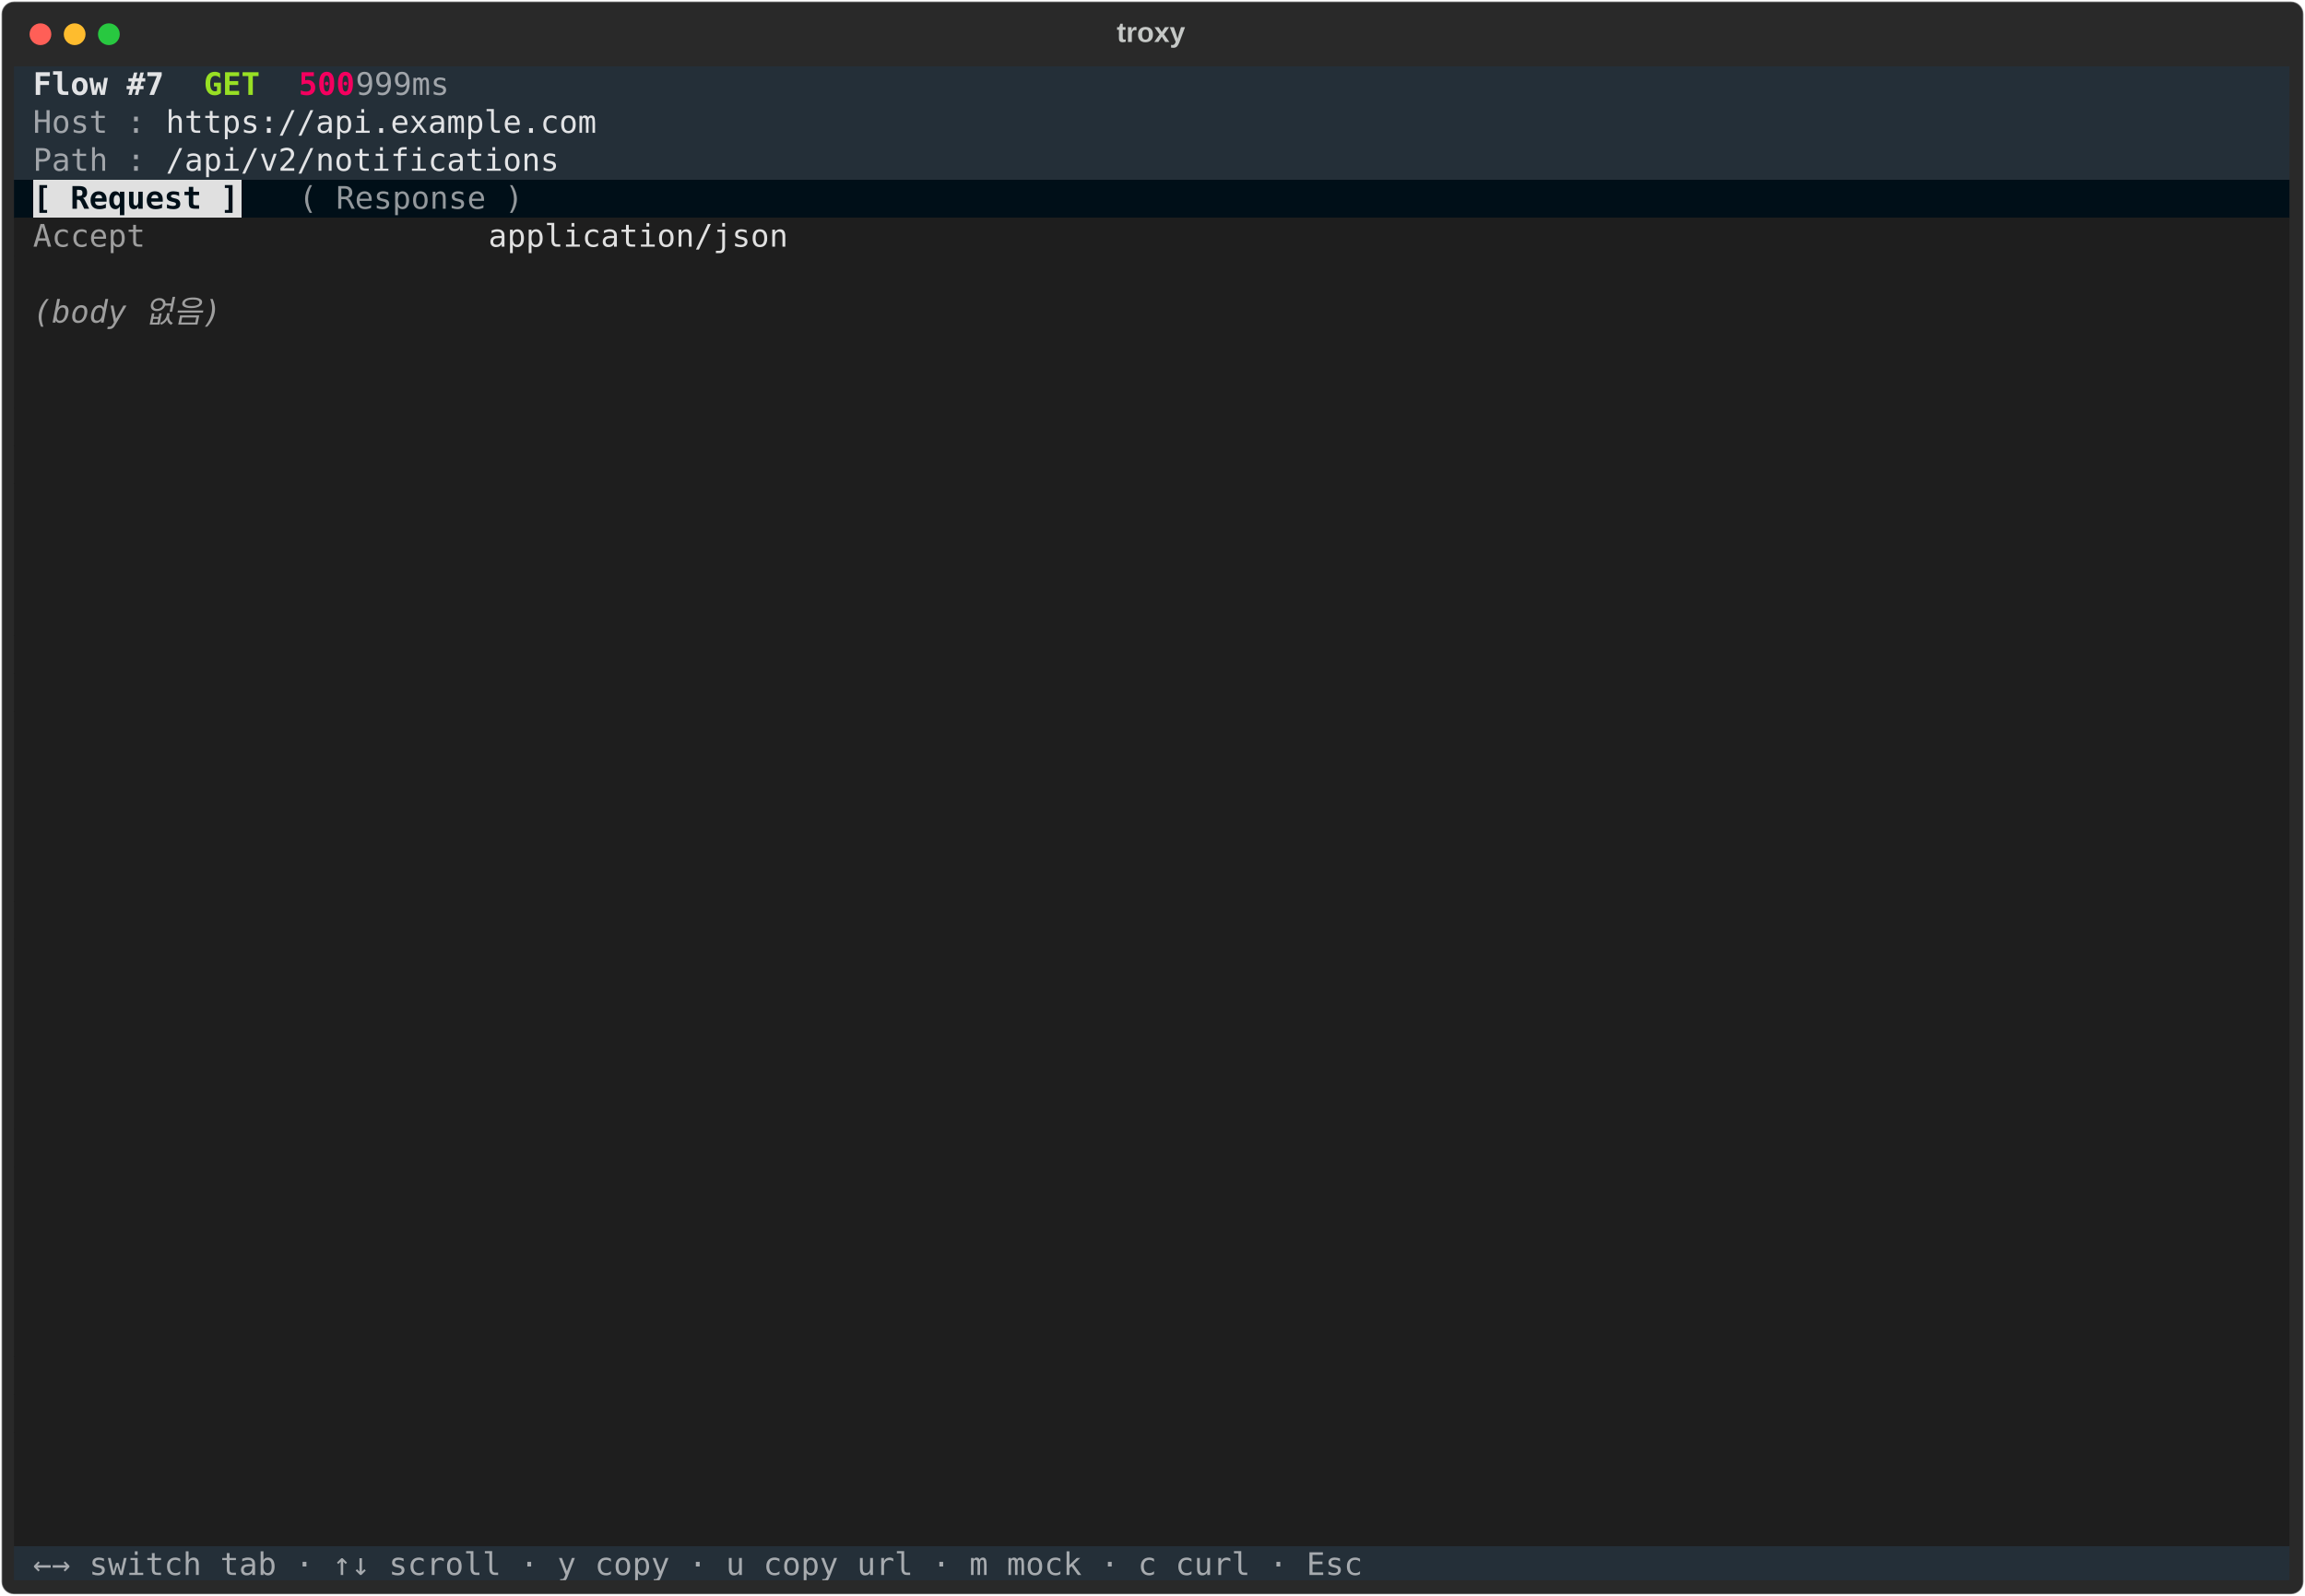
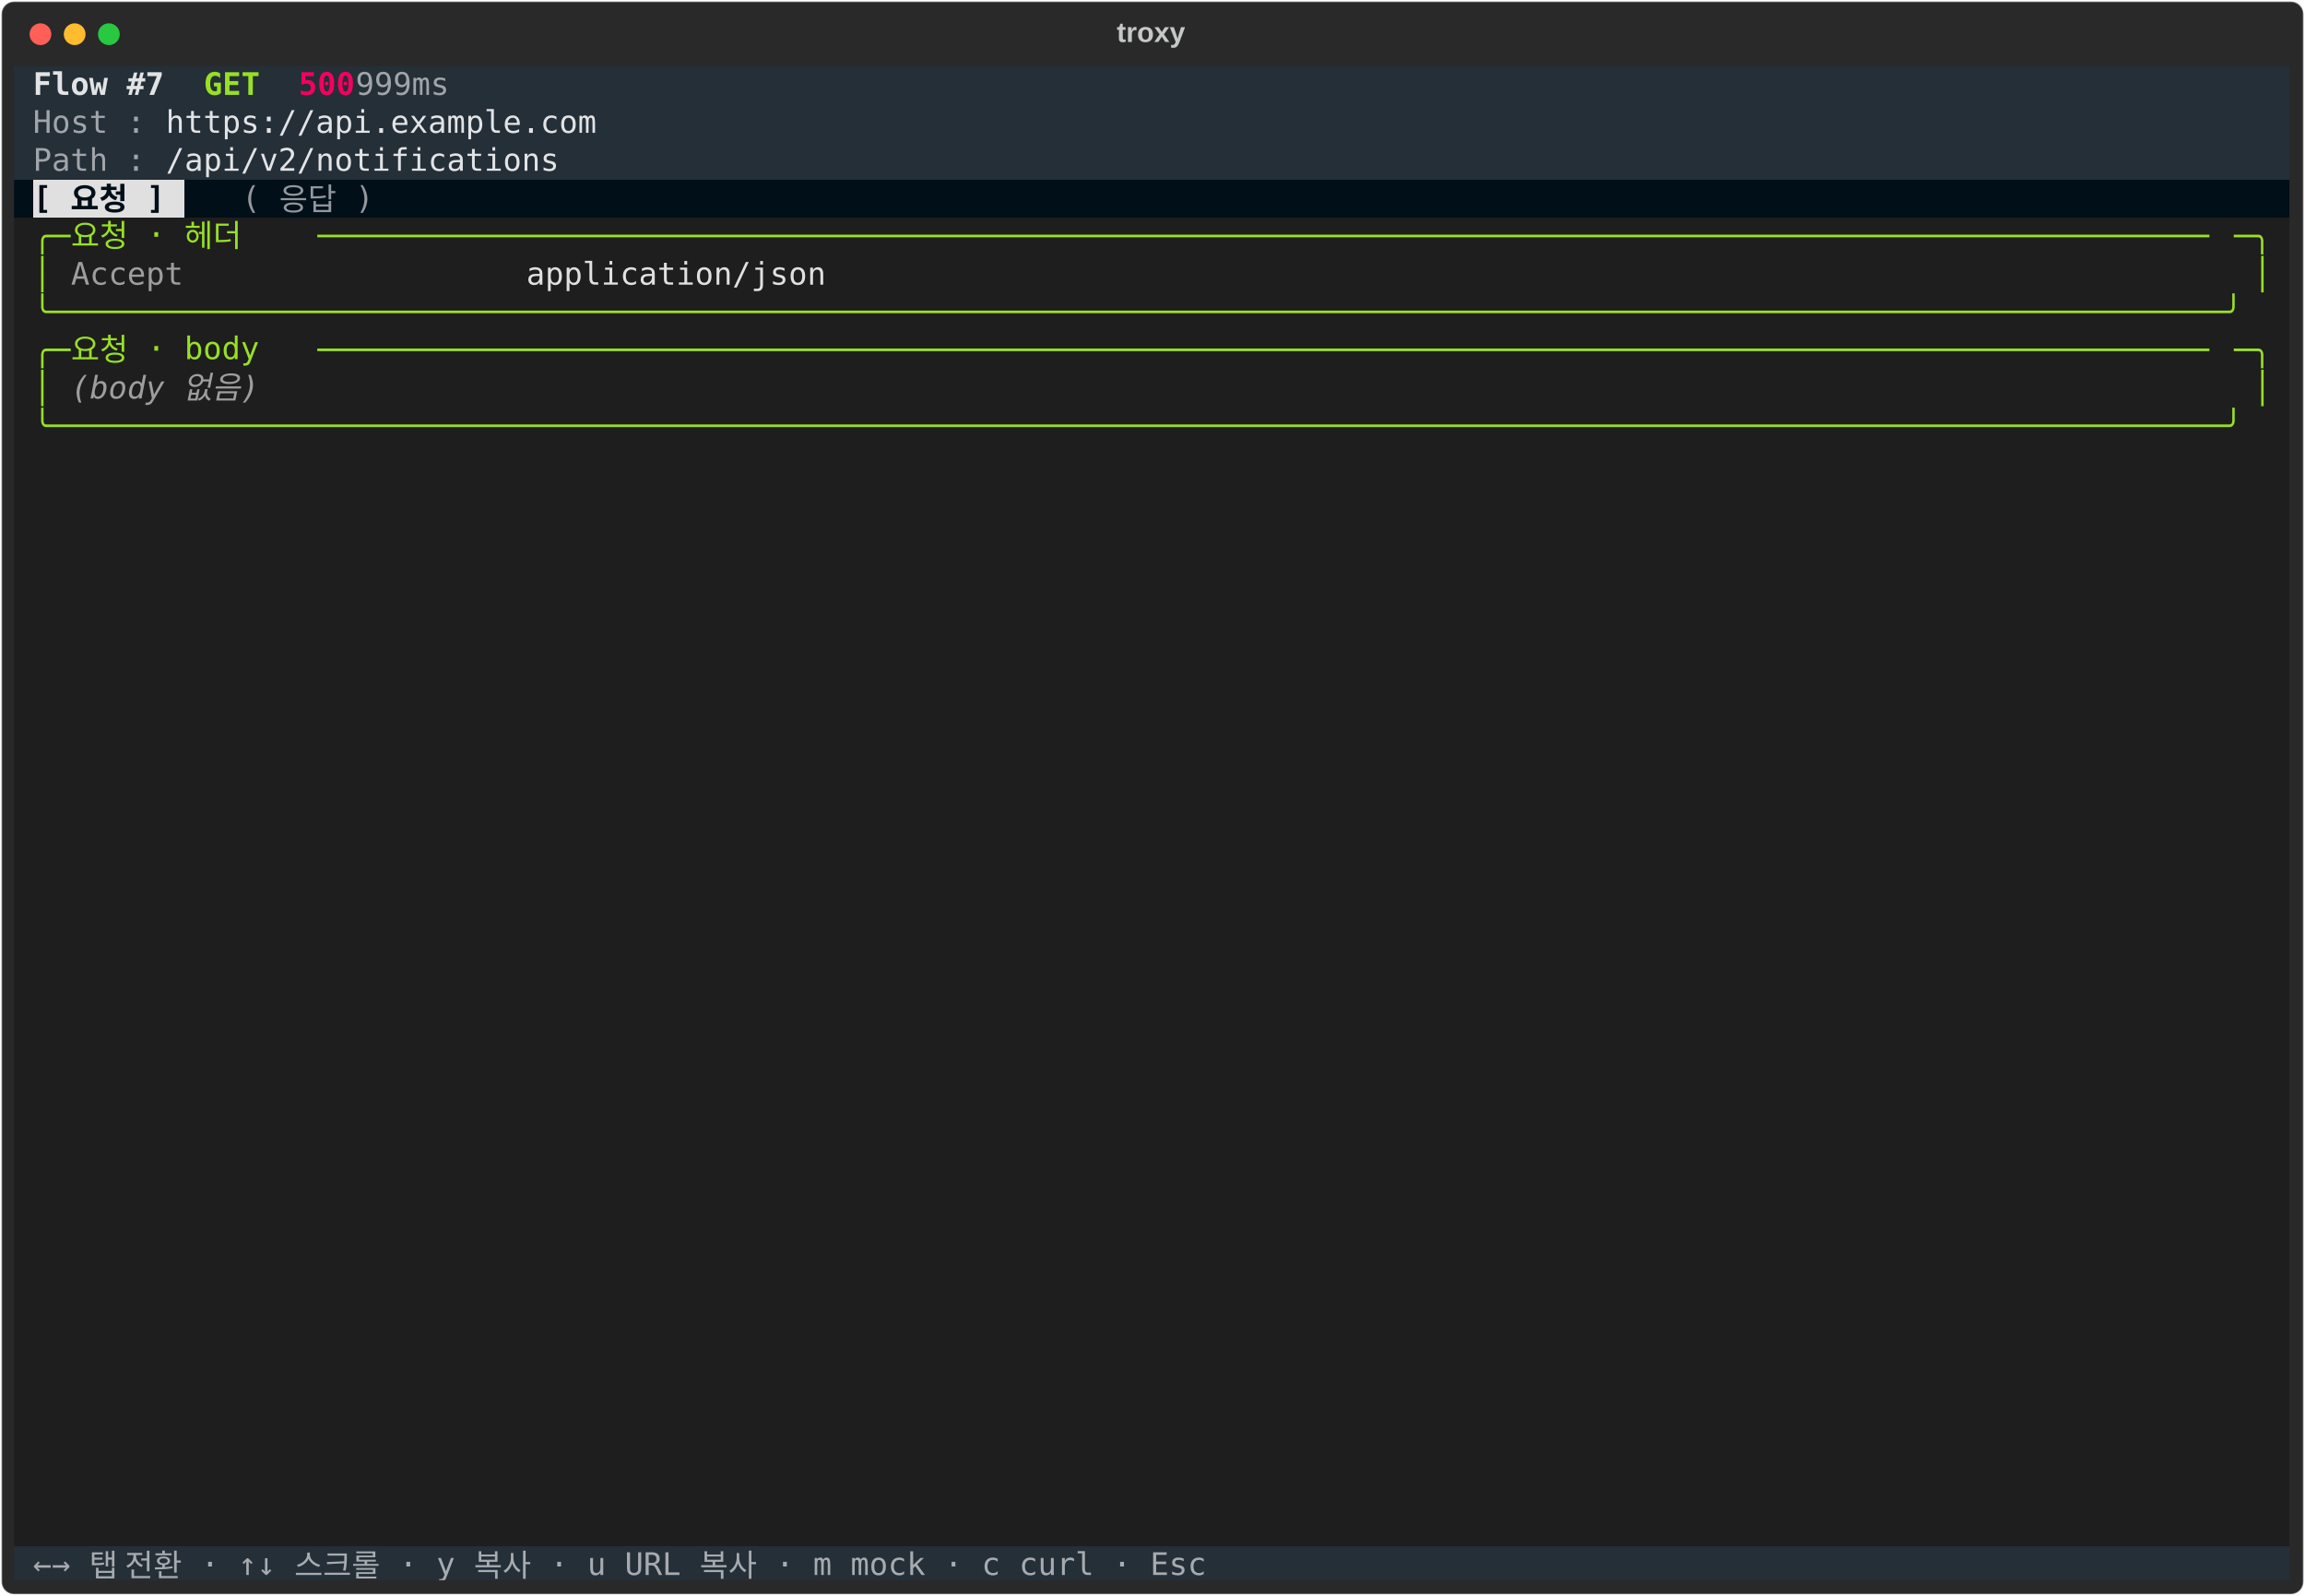
<svg xmlns="http://www.w3.org/2000/svg" class="rich-terminal" viewBox="0 0 1482 1026.0">
  <style>

    @font-face {
        font-family: "Fira Code";
        src: local("FiraCode-Regular"),
                url("https://cdnjs.cloudflare.com/ajax/libs/firacode/6.2.0/woff2/FiraCode-Regular.woff2") format("woff2"),
                url("https://cdnjs.cloudflare.com/ajax/libs/firacode/6.2.0/woff/FiraCode-Regular.woff") format("woff");
        font-style: normal;
        font-weight: 400;
    }
    @font-face {
        font-family: "Fira Code";
        src: local("FiraCode-Bold"),
                url("https://cdnjs.cloudflare.com/ajax/libs/firacode/6.2.0/woff2/FiraCode-Bold.woff2") format("woff2"),
                url("https://cdnjs.cloudflare.com/ajax/libs/firacode/6.2.0/woff/FiraCode-Bold.woff") format("woff");
        font-style: bold;
        font-weight: 700;
    }

-     .terminal-1839682645-matrix {
+     .terminal-3677351864-matrix {
        font-family: Fira Code, monospace;
        font-size: 20px;
        line-height: 24.4px;
        font-variant-east-asian: full-width;
    }

-     .terminal-1839682645-title {
+     .terminal-3677351864-title {
        font-size: 18px;
        font-weight: bold;
        font-family: arial;
    }

-     .terminal-1839682645-r1 { fill: #c5c8c6 }
- .terminal-1839682645-r2 { fill: #e2e3e5;font-weight: bold }
- .terminal-1839682645-r3 { fill: #e2e3e5 }
- .terminal-1839682645-r4 { fill: #98e024;font-weight: bold }
- .terminal-1839682645-r5 { fill: #f4005f;font-weight: bold }
- .terminal-1839682645-r6 { fill: #a1a5aa }
- .terminal-1839682645-r7 { fill: #000f18;font-weight: bold }
- .terminal-1839682645-r8 { fill: #e0e0e0 }
- .terminal-1839682645-r9 { fill: #93989c }
- .terminal-1839682645-r10 { fill: #9e9e9e }
- .terminal-1839682645-r11 { fill: #9e9e9e;font-style: italic; }
- .terminal-1839682645-r12 { fill: #a7abaf }
+     .terminal-3677351864-r1 { fill: #c5c8c6 }
+ .terminal-3677351864-r2 { fill: #e2e3e5;font-weight: bold }
+ .terminal-3677351864-r3 { fill: #e2e3e5 }
+ .terminal-3677351864-r4 { fill: #98e024;font-weight: bold }
+ .terminal-3677351864-r5 { fill: #f4005f;font-weight: bold }
+ .terminal-3677351864-r6 { fill: #a1a5aa }
+ .terminal-3677351864-r7 { fill: #000f18;font-weight: bold }
+ .terminal-3677351864-r8 { fill: #e0e0e0 }
+ .terminal-3677351864-r9 { fill: #93989c }
+ .terminal-3677351864-r10 { fill: #98e024 }
+ .terminal-3677351864-r11 { fill: #9e9e9e }
+ .terminal-3677351864-r12 { fill: #9e9e9e;font-style: italic; }
+ .terminal-3677351864-r13 { fill: #a7abaf }
    </style>
  <defs>
-     <clipPath id="terminal-1839682645-clip-terminal">
+     <clipPath id="terminal-3677351864-clip-terminal">
      <rect x="0" y="0" width="1463.0" height="975.0" />
    </clipPath>
-     <clipPath id="terminal-1839682645-line-0">
+     <clipPath id="terminal-3677351864-line-0">
      <rect x="0" y="1.5" width="1464" height="24.65" />
    </clipPath>
-     <clipPath id="terminal-1839682645-line-1">
+     <clipPath id="terminal-3677351864-line-1">
      <rect x="0" y="25.9" width="1464" height="24.65" />
    </clipPath>
-     <clipPath id="terminal-1839682645-line-2">
+     <clipPath id="terminal-3677351864-line-2">
      <rect x="0" y="50.3" width="1464" height="24.65" />
    </clipPath>
-     <clipPath id="terminal-1839682645-line-3">
+     <clipPath id="terminal-3677351864-line-3">
      <rect x="0" y="74.7" width="1464" height="24.65" />
    </clipPath>
-     <clipPath id="terminal-1839682645-line-4">
+     <clipPath id="terminal-3677351864-line-4">
      <rect x="0" y="99.1" width="1464" height="24.65" />
    </clipPath>
-     <clipPath id="terminal-1839682645-line-5">
+     <clipPath id="terminal-3677351864-line-5">
      <rect x="0" y="123.5" width="1464" height="24.65" />
    </clipPath>
-     <clipPath id="terminal-1839682645-line-6">
+     <clipPath id="terminal-3677351864-line-6">
      <rect x="0" y="147.9" width="1464" height="24.65" />
    </clipPath>
-     <clipPath id="terminal-1839682645-line-7">
+     <clipPath id="terminal-3677351864-line-7">
      <rect x="0" y="172.3" width="1464" height="24.65" />
    </clipPath>
-     <clipPath id="terminal-1839682645-line-8">
+     <clipPath id="terminal-3677351864-line-8">
      <rect x="0" y="196.7" width="1464" height="24.65" />
    </clipPath>
-     <clipPath id="terminal-1839682645-line-9">
+     <clipPath id="terminal-3677351864-line-9">
      <rect x="0" y="221.1" width="1464" height="24.65" />
    </clipPath>
-     <clipPath id="terminal-1839682645-line-10">
+     <clipPath id="terminal-3677351864-line-10">
      <rect x="0" y="245.5" width="1464" height="24.65" />
    </clipPath>
-     <clipPath id="terminal-1839682645-line-11">
+     <clipPath id="terminal-3677351864-line-11">
      <rect x="0" y="269.9" width="1464" height="24.65" />
    </clipPath>
-     <clipPath id="terminal-1839682645-line-12">
+     <clipPath id="terminal-3677351864-line-12">
      <rect x="0" y="294.3" width="1464" height="24.65" />
    </clipPath>
-     <clipPath id="terminal-1839682645-line-13">
+     <clipPath id="terminal-3677351864-line-13">
      <rect x="0" y="318.7" width="1464" height="24.65" />
    </clipPath>
-     <clipPath id="terminal-1839682645-line-14">
+     <clipPath id="terminal-3677351864-line-14">
      <rect x="0" y="343.1" width="1464" height="24.65" />
    </clipPath>
-     <clipPath id="terminal-1839682645-line-15">
+     <clipPath id="terminal-3677351864-line-15">
      <rect x="0" y="367.5" width="1464" height="24.65" />
    </clipPath>
-     <clipPath id="terminal-1839682645-line-16">
+     <clipPath id="terminal-3677351864-line-16">
      <rect x="0" y="391.9" width="1464" height="24.65" />
    </clipPath>
-     <clipPath id="terminal-1839682645-line-17">
+     <clipPath id="terminal-3677351864-line-17">
      <rect x="0" y="416.3" width="1464" height="24.65" />
    </clipPath>
-     <clipPath id="terminal-1839682645-line-18">
+     <clipPath id="terminal-3677351864-line-18">
      <rect x="0" y="440.7" width="1464" height="24.65" />
    </clipPath>
-     <clipPath id="terminal-1839682645-line-19">
+     <clipPath id="terminal-3677351864-line-19">
      <rect x="0" y="465.1" width="1464" height="24.65" />
    </clipPath>
-     <clipPath id="terminal-1839682645-line-20">
+     <clipPath id="terminal-3677351864-line-20">
      <rect x="0" y="489.5" width="1464" height="24.65" />
    </clipPath>
-     <clipPath id="terminal-1839682645-line-21">
+     <clipPath id="terminal-3677351864-line-21">
      <rect x="0" y="513.9" width="1464" height="24.65" />
    </clipPath>
-     <clipPath id="terminal-1839682645-line-22">
+     <clipPath id="terminal-3677351864-line-22">
      <rect x="0" y="538.3" width="1464" height="24.65" />
    </clipPath>
-     <clipPath id="terminal-1839682645-line-23">
+     <clipPath id="terminal-3677351864-line-23">
      <rect x="0" y="562.7" width="1464" height="24.65" />
    </clipPath>
-     <clipPath id="terminal-1839682645-line-24">
+     <clipPath id="terminal-3677351864-line-24">
      <rect x="0" y="587.1" width="1464" height="24.65" />
    </clipPath>
-     <clipPath id="terminal-1839682645-line-25">
+     <clipPath id="terminal-3677351864-line-25">
      <rect x="0" y="611.5" width="1464" height="24.65" />
    </clipPath>
-     <clipPath id="terminal-1839682645-line-26">
+     <clipPath id="terminal-3677351864-line-26">
      <rect x="0" y="635.9" width="1464" height="24.65" />
    </clipPath>
-     <clipPath id="terminal-1839682645-line-27">
+     <clipPath id="terminal-3677351864-line-27">
      <rect x="0" y="660.3" width="1464" height="24.65" />
    </clipPath>
-     <clipPath id="terminal-1839682645-line-28">
+     <clipPath id="terminal-3677351864-line-28">
      <rect x="0" y="684.7" width="1464" height="24.65" />
    </clipPath>
-     <clipPath id="terminal-1839682645-line-29">
+     <clipPath id="terminal-3677351864-line-29">
      <rect x="0" y="709.1" width="1464" height="24.65" />
    </clipPath>
-     <clipPath id="terminal-1839682645-line-30">
+     <clipPath id="terminal-3677351864-line-30">
      <rect x="0" y="733.5" width="1464" height="24.65" />
    </clipPath>
-     <clipPath id="terminal-1839682645-line-31">
+     <clipPath id="terminal-3677351864-line-31">
      <rect x="0" y="757.9" width="1464" height="24.65" />
    </clipPath>
-     <clipPath id="terminal-1839682645-line-32">
+     <clipPath id="terminal-3677351864-line-32">
      <rect x="0" y="782.3" width="1464" height="24.65" />
    </clipPath>
-     <clipPath id="terminal-1839682645-line-33">
+     <clipPath id="terminal-3677351864-line-33">
      <rect x="0" y="806.7" width="1464" height="24.65" />
    </clipPath>
-     <clipPath id="terminal-1839682645-line-34">
+     <clipPath id="terminal-3677351864-line-34">
      <rect x="0" y="831.1" width="1464" height="24.65" />
    </clipPath>
-     <clipPath id="terminal-1839682645-line-35">
+     <clipPath id="terminal-3677351864-line-35">
      <rect x="0" y="855.5" width="1464" height="24.65" />
    </clipPath>
-     <clipPath id="terminal-1839682645-line-36">
+     <clipPath id="terminal-3677351864-line-36">
      <rect x="0" y="879.9" width="1464" height="24.65" />
    </clipPath>
-     <clipPath id="terminal-1839682645-line-37">
+     <clipPath id="terminal-3677351864-line-37">
      <rect x="0" y="904.3" width="1464" height="24.65" />
    </clipPath>
-     <clipPath id="terminal-1839682645-line-38">
+     <clipPath id="terminal-3677351864-line-38">
      <rect x="0" y="928.7" width="1464" height="24.65" />
    </clipPath>
  </defs>
  <rect fill="#292929" stroke="rgba(255,255,255,0.35)" stroke-width="1" x="1" y="1" width="1480" height="1024" rx="8" />
-   <text class="terminal-1839682645-title" fill="#c5c8c6" text-anchor="middle" x="740" y="27">troxy</text>
+   <text class="terminal-3677351864-title" fill="#c5c8c6" text-anchor="middle" x="740" y="27">troxy</text>
  <g transform="translate(26,22)">
    <circle cx="0" cy="0" r="7" fill="#ff5f57" />
    <circle cx="22" cy="0" r="7" fill="#febc2e" />
    <circle cx="44" cy="0" r="7" fill="#28c840" />
  </g>
-   <g transform="translate(9, 41)" clip-path="url(#terminal-1839682645-clip-terminal)">
+   <g transform="translate(9, 41)" clip-path="url(#terminal-3677351864-clip-terminal)">
    <rect fill="#242f38" x="0" y="1.5" width="12.2" height="24.65" shape-rendering="crispEdges" />
    <rect fill="#242f38" x="12.2" y="1.5" width="85.4" height="24.65" shape-rendering="crispEdges" />
    <rect fill="#242f38" x="97.6" y="1.5" width="24.4" height="24.65" shape-rendering="crispEdges" />
    <rect fill="#242f38" x="122" y="1.5" width="36.6" height="24.65" shape-rendering="crispEdges" />
    <rect fill="#242f38" x="158.6" y="1.5" width="24.4" height="24.65" shape-rendering="crispEdges" />
    <rect fill="#242f38" x="183" y="1.5" width="36.6" height="24.65" shape-rendering="crispEdges" />
    <rect fill="#242f38" x="219.6" y="1.5" width="85.4" height="24.65" shape-rendering="crispEdges" />
    <rect fill="#242f38" x="305" y="1.5" width="1146.8" height="24.65" shape-rendering="crispEdges" />
    <rect fill="#242f38" x="1451.8" y="1.5" width="12.2" height="24.65" shape-rendering="crispEdges" />
    <rect fill="#242f38" x="0" y="25.9" width="12.2" height="24.65" shape-rendering="crispEdges" />
    <rect fill="#242f38" x="12.2" y="25.9" width="85.4" height="24.65" shape-rendering="crispEdges" />
    <rect fill="#242f38" x="97.6" y="25.9" width="280.6" height="24.65" shape-rendering="crispEdges" />
    <rect fill="#242f38" x="378.2" y="25.9" width="1073.6" height="24.65" shape-rendering="crispEdges" />
    <rect fill="#242f38" x="1451.8" y="25.9" width="12.2" height="24.65" shape-rendering="crispEdges" />
    <rect fill="#242f38" x="0" y="50.3" width="12.2" height="24.65" shape-rendering="crispEdges" />
    <rect fill="#242f38" x="12.2" y="50.3" width="85.4" height="24.65" shape-rendering="crispEdges" />
    <rect fill="#242f38" x="97.6" y="50.3" width="256.2" height="24.65" shape-rendering="crispEdges" />
    <rect fill="#242f38" x="353.8" y="50.3" width="1098" height="24.65" shape-rendering="crispEdges" />
    <rect fill="#242f38" x="1451.8" y="50.3" width="12.2" height="24.65" shape-rendering="crispEdges" />
    <rect fill="#000f18" x="0" y="74.7" width="12.2" height="24.65" shape-rendering="crispEdges" />
-     <rect fill="#e0e0e0" x="12.2" y="74.7" width="134.2" height="24.65" shape-rendering="crispEdges" />
-     <rect fill="#000f18" x="146.4" y="74.7" width="36.6" height="24.65" shape-rendering="crispEdges" />
-     <rect fill="#000f18" x="183" y="74.7" width="146.4" height="24.65" shape-rendering="crispEdges" />
-     <rect fill="#000f18" x="329.4" y="74.7" width="1122.4" height="24.65" shape-rendering="crispEdges" />
+     <rect fill="#e0e0e0" x="12.2" y="74.7" width="97.6" height="24.65" shape-rendering="crispEdges" />
+     <rect fill="#000f18" x="109.8" y="74.7" width="36.6" height="24.65" shape-rendering="crispEdges" />
+     <rect fill="#000f18" x="146.4" y="74.7" width="97.6" height="24.65" shape-rendering="crispEdges" />
+     <rect fill="#000f18" x="244" y="74.7" width="1207.8" height="24.65" shape-rendering="crispEdges" />
    <rect fill="#000f18" x="1451.8" y="74.7" width="12.2" height="24.65" shape-rendering="crispEdges" />
    <rect fill="#1e1e1e" x="0" y="99.1" width="12.2" height="24.65" shape-rendering="crispEdges" />
-     <rect fill="#1e1e1e" x="12.2" y="99.1" width="292.8" height="24.65" shape-rendering="crispEdges" />
-     <rect fill="#1e1e1e" x="305" y="99.1" width="195.2" height="24.65" shape-rendering="crispEdges" />
-     <rect fill="#1e1e1e" x="500.2" y="99.1" width="951.6" height="24.65" shape-rendering="crispEdges" />
+     <rect fill="#1e1e1e" x="12.2" y="99.1" width="24.4" height="24.65" shape-rendering="crispEdges" />
+     <rect fill="#1e1e1e" x="36.6" y="99.1" width="158.6" height="24.65" shape-rendering="crispEdges" />
+     <rect fill="#1e1e1e" x="195.2" y="99.1" width="1232.2" height="24.65" shape-rendering="crispEdges" />
+     <rect fill="#1e1e1e" x="1427.4" y="99.1" width="24.4" height="24.65" shape-rendering="crispEdges" />
    <rect fill="#1e1e1e" x="1451.8" y="99.1" width="12.2" height="24.65" shape-rendering="crispEdges" />
    <rect fill="#1e1e1e" x="0" y="123.5" width="12.2" height="24.65" shape-rendering="crispEdges" />
-     <rect fill="#1e1e1e" x="12.2" y="123.5" width="1439.6" height="24.65" shape-rendering="crispEdges" />
+     <rect fill="#1e1e1e" x="12.2" y="123.5" width="12.2" height="24.65" shape-rendering="crispEdges" />
+     <rect fill="#1e1e1e" x="24.4" y="123.5" width="12.2" height="24.65" shape-rendering="crispEdges" />
+     <rect fill="#1e1e1e" x="36.6" y="123.5" width="292.8" height="24.65" shape-rendering="crispEdges" />
+     <rect fill="#1e1e1e" x="329.4" y="123.5" width="195.2" height="24.65" shape-rendering="crispEdges" />
+     <rect fill="#1e1e1e" x="524.6" y="123.5" width="902.8" height="24.65" shape-rendering="crispEdges" />
+     <rect fill="#1e1e1e" x="1427.4" y="123.5" width="12.2" height="24.65" shape-rendering="crispEdges" />
+     <rect fill="#1e1e1e" x="1439.6" y="123.5" width="12.2" height="24.65" shape-rendering="crispEdges" />
    <rect fill="#1e1e1e" x="1451.8" y="123.5" width="12.2" height="24.65" shape-rendering="crispEdges" />
    <rect fill="#1e1e1e" x="0" y="147.9" width="12.2" height="24.65" shape-rendering="crispEdges" />
-     <rect fill="#1e1e1e" x="12.2" y="147.9" width="134.2" height="24.65" shape-rendering="crispEdges" />
-     <rect fill="#1e1e1e" x="146.4" y="147.9" width="1305.4" height="24.65" shape-rendering="crispEdges" />
+     <rect fill="#1e1e1e" x="12.2" y="147.9" width="1439.6" height="24.65" shape-rendering="crispEdges" />
    <rect fill="#1e1e1e" x="1451.8" y="147.9" width="12.2" height="24.65" shape-rendering="crispEdges" />
-     <rect fill="#1e1e1e" x="0" y="172.3" width="1464" height="24.65" shape-rendering="crispEdges" />
-     <rect fill="#1e1e1e" x="0" y="196.7" width="1464" height="24.65" shape-rendering="crispEdges" />
-     <rect fill="#1e1e1e" x="0" y="221.1" width="1464" height="24.65" shape-rendering="crispEdges" />
+     <rect fill="#1e1e1e" x="0" y="172.3" width="12.2" height="24.65" shape-rendering="crispEdges" />
+     <rect fill="#1e1e1e" x="12.2" y="172.3" width="24.4" height="24.65" shape-rendering="crispEdges" />
+     <rect fill="#1e1e1e" x="36.6" y="172.3" width="158.6" height="24.65" shape-rendering="crispEdges" />
+     <rect fill="#1e1e1e" x="195.2" y="172.3" width="1232.2" height="24.65" shape-rendering="crispEdges" />
+     <rect fill="#1e1e1e" x="1427.4" y="172.3" width="24.4" height="24.65" shape-rendering="crispEdges" />
+     <rect fill="#1e1e1e" x="1451.8" y="172.3" width="12.2" height="24.65" shape-rendering="crispEdges" />
+     <rect fill="#1e1e1e" x="0" y="196.7" width="12.2" height="24.65" shape-rendering="crispEdges" />
+     <rect fill="#1e1e1e" x="12.2" y="196.7" width="12.2" height="24.65" shape-rendering="crispEdges" />
+     <rect fill="#1e1e1e" x="24.4" y="196.7" width="12.2" height="24.65" shape-rendering="crispEdges" />
+     <rect fill="#1e1e1e" x="36.6" y="196.7" width="134.2" height="24.65" shape-rendering="crispEdges" />
+     <rect fill="#1e1e1e" x="170.8" y="196.7" width="1256.6" height="24.65" shape-rendering="crispEdges" />
+     <rect fill="#1e1e1e" x="1427.4" y="196.7" width="12.2" height="24.65" shape-rendering="crispEdges" />
+     <rect fill="#1e1e1e" x="1439.6" y="196.7" width="12.2" height="24.65" shape-rendering="crispEdges" />
+     <rect fill="#1e1e1e" x="1451.8" y="196.7" width="12.2" height="24.65" shape-rendering="crispEdges" />
+     <rect fill="#1e1e1e" x="0" y="221.1" width="12.2" height="24.65" shape-rendering="crispEdges" />
+     <rect fill="#1e1e1e" x="12.2" y="221.1" width="1439.6" height="24.65" shape-rendering="crispEdges" />
+     <rect fill="#1e1e1e" x="1451.8" y="221.1" width="12.2" height="24.65" shape-rendering="crispEdges" />
    <rect fill="#1e1e1e" x="0" y="245.5" width="1464" height="24.65" shape-rendering="crispEdges" />
    <rect fill="#1e1e1e" x="0" y="269.9" width="1464" height="24.65" shape-rendering="crispEdges" />
    <rect fill="#1e1e1e" x="0" y="294.3" width="1464" height="24.65" shape-rendering="crispEdges" />
    <rect fill="#1e1e1e" x="0" y="318.7" width="1464" height="24.65" shape-rendering="crispEdges" />
    <rect fill="#1e1e1e" x="0" y="343.1" width="1464" height="24.65" shape-rendering="crispEdges" />
    <rect fill="#1e1e1e" x="0" y="367.5" width="1464" height="24.65" shape-rendering="crispEdges" />
    <rect fill="#1e1e1e" x="0" y="391.9" width="1464" height="24.65" shape-rendering="crispEdges" />
    <rect fill="#1e1e1e" x="0" y="416.3" width="1464" height="24.65" shape-rendering="crispEdges" />
    <rect fill="#1e1e1e" x="0" y="440.7" width="1464" height="24.65" shape-rendering="crispEdges" />
    <rect fill="#1e1e1e" x="0" y="465.1" width="1464" height="24.65" shape-rendering="crispEdges" />
    <rect fill="#1e1e1e" x="0" y="489.5" width="1464" height="24.65" shape-rendering="crispEdges" />
    <rect fill="#1e1e1e" x="0" y="513.9" width="1464" height="24.65" shape-rendering="crispEdges" />
    <rect fill="#1e1e1e" x="0" y="538.3" width="1464" height="24.65" shape-rendering="crispEdges" />
    <rect fill="#1e1e1e" x="0" y="562.7" width="1464" height="24.65" shape-rendering="crispEdges" />
    <rect fill="#1e1e1e" x="0" y="587.1" width="1464" height="24.65" shape-rendering="crispEdges" />
    <rect fill="#1e1e1e" x="0" y="611.5" width="1464" height="24.65" shape-rendering="crispEdges" />
    <rect fill="#1e1e1e" x="0" y="635.9" width="1464" height="24.65" shape-rendering="crispEdges" />
    <rect fill="#1e1e1e" x="0" y="660.3" width="1464" height="24.65" shape-rendering="crispEdges" />
    <rect fill="#1e1e1e" x="0" y="684.7" width="1464" height="24.65" shape-rendering="crispEdges" />
    <rect fill="#1e1e1e" x="0" y="709.1" width="1464" height="24.65" shape-rendering="crispEdges" />
    <rect fill="#1e1e1e" x="0" y="733.5" width="1464" height="24.65" shape-rendering="crispEdges" />
    <rect fill="#1e1e1e" x="0" y="757.9" width="1464" height="24.65" shape-rendering="crispEdges" />
    <rect fill="#1e1e1e" x="0" y="782.3" width="1464" height="24.65" shape-rendering="crispEdges" />
    <rect fill="#1e1e1e" x="0" y="806.7" width="1464" height="24.65" shape-rendering="crispEdges" />
    <rect fill="#1e1e1e" x="0" y="831.1" width="1464" height="24.65" shape-rendering="crispEdges" />
    <rect fill="#1e1e1e" x="0" y="855.5" width="1464" height="24.65" shape-rendering="crispEdges" />
    <rect fill="#1e1e1e" x="0" y="879.9" width="1464" height="24.65" shape-rendering="crispEdges" />
    <rect fill="#1e1e1e" x="0" y="904.3" width="1464" height="24.65" shape-rendering="crispEdges" />
    <rect fill="#1e1e1e" x="0" y="928.7" width="1464" height="24.65" shape-rendering="crispEdges" />
    <rect fill="#242f38" x="0" y="953.1" width="12.2" height="24.65" shape-rendering="crispEdges" />
-     <rect fill="#242f38" x="12.2" y="953.1" width="866.2" height="24.65" shape-rendering="crispEdges" />
-     <rect fill="#242f38" x="878.4" y="953.1" width="573.4" height="24.65" shape-rendering="crispEdges" />
+     <rect fill="#242f38" x="12.2" y="953.1" width="829.6" height="24.65" shape-rendering="crispEdges" />
+     <rect fill="#242f38" x="841.8" y="953.1" width="610" height="24.65" shape-rendering="crispEdges" />
    <rect fill="#242f38" x="1451.8" y="953.1" width="12.2" height="24.65" shape-rendering="crispEdges" />
-     <g class="terminal-1839682645-matrix">
-       <text class="terminal-1839682645-r2" x="12.2" y="20" textLength="85.4" clip-path="url(#terminal-1839682645-line-0)">Flow #7</text>
-       <text class="terminal-1839682645-r4" x="122" y="20" textLength="36.6" clip-path="url(#terminal-1839682645-line-0)">GET</text>
-       <text class="terminal-1839682645-r5" x="183" y="20" textLength="36.6" clip-path="url(#terminal-1839682645-line-0)">500</text>
-       <text class="terminal-1839682645-r6" x="219.6" y="20" textLength="85.4" clip-path="url(#terminal-1839682645-line-0)">  999ms</text>
-       <text class="terminal-1839682645-r1" x="1464" y="20" textLength="12.2" clip-path="url(#terminal-1839682645-line-0)">
- </text>
-       <text class="terminal-1839682645-r6" x="12.2" y="44.4" textLength="85.4" clip-path="url(#terminal-1839682645-line-1)">Host : </text>
-       <text class="terminal-1839682645-r3" x="97.6" y="44.4" textLength="280.6" clip-path="url(#terminal-1839682645-line-1)">https://api.example.com</text>
-       <text class="terminal-1839682645-r1" x="1464" y="44.4" textLength="12.2" clip-path="url(#terminal-1839682645-line-1)">
- </text>
-       <text class="terminal-1839682645-r6" x="12.2" y="68.8" textLength="85.4" clip-path="url(#terminal-1839682645-line-2)">Path : </text>
-       <text class="terminal-1839682645-r3" x="97.6" y="68.8" textLength="256.2" clip-path="url(#terminal-1839682645-line-2)">/api/v2/notifications</text>
-       <text class="terminal-1839682645-r1" x="1464" y="68.8" textLength="12.2" clip-path="url(#terminal-1839682645-line-2)">
- </text>
-       <text class="terminal-1839682645-r7" x="12.2" y="93.2" textLength="134.2" clip-path="url(#terminal-1839682645-line-3)">[ Request ]</text>
-       <text class="terminal-1839682645-r9" x="183" y="93.2" textLength="146.4" clip-path="url(#terminal-1839682645-line-3)">( Response )</text>
-       <text class="terminal-1839682645-r1" x="1464" y="93.2" textLength="12.2" clip-path="url(#terminal-1839682645-line-3)">
- </text>
-       <text class="terminal-1839682645-r10" x="12.2" y="117.6" textLength="292.8" clip-path="url(#terminal-1839682645-line-4)">  Accept                </text>
-       <text class="terminal-1839682645-r8" x="305" y="117.6" textLength="195.2" clip-path="url(#terminal-1839682645-line-4)">application/json</text>
-       <text class="terminal-1839682645-r1" x="1464" y="117.6" textLength="12.2" clip-path="url(#terminal-1839682645-line-4)">
- </text>
-       <text class="terminal-1839682645-r1" x="1464" y="142" textLength="12.2" clip-path="url(#terminal-1839682645-line-5)">
- </text>
-       <text class="terminal-1839682645-r11" x="12.2" y="166.4" textLength="109.8" clip-path="url(#terminal-1839682645-line-6)">(body 없음)</text>
-       <text class="terminal-1839682645-r1" x="1464" y="166.4" textLength="12.2" clip-path="url(#terminal-1839682645-line-6)">
- </text>
-       <text class="terminal-1839682645-r1" x="1464" y="190.8" textLength="12.2" clip-path="url(#terminal-1839682645-line-7)">
- </text>
-       <text class="terminal-1839682645-r1" x="1464" y="215.2" textLength="12.2" clip-path="url(#terminal-1839682645-line-8)">
- </text>
-       <text class="terminal-1839682645-r1" x="1464" y="239.6" textLength="12.2" clip-path="url(#terminal-1839682645-line-9)">
- </text>
-       <text class="terminal-1839682645-r1" x="1464" y="264" textLength="12.2" clip-path="url(#terminal-1839682645-line-10)">
- </text>
-       <text class="terminal-1839682645-r1" x="1464" y="288.4" textLength="12.2" clip-path="url(#terminal-1839682645-line-11)">
- </text>
-       <text class="terminal-1839682645-r1" x="1464" y="312.8" textLength="12.2" clip-path="url(#terminal-1839682645-line-12)">
- </text>
-       <text class="terminal-1839682645-r1" x="1464" y="337.2" textLength="12.2" clip-path="url(#terminal-1839682645-line-13)">
- </text>
-       <text class="terminal-1839682645-r1" x="1464" y="361.6" textLength="12.2" clip-path="url(#terminal-1839682645-line-14)">
- </text>
-       <text class="terminal-1839682645-r1" x="1464" y="386" textLength="12.2" clip-path="url(#terminal-1839682645-line-15)">
- </text>
-       <text class="terminal-1839682645-r1" x="1464" y="410.4" textLength="12.2" clip-path="url(#terminal-1839682645-line-16)">
- </text>
-       <text class="terminal-1839682645-r1" x="1464" y="434.8" textLength="12.2" clip-path="url(#terminal-1839682645-line-17)">
- </text>
-       <text class="terminal-1839682645-r1" x="1464" y="459.2" textLength="12.2" clip-path="url(#terminal-1839682645-line-18)">
- </text>
-       <text class="terminal-1839682645-r1" x="1464" y="483.6" textLength="12.2" clip-path="url(#terminal-1839682645-line-19)">
- </text>
-       <text class="terminal-1839682645-r1" x="1464" y="508" textLength="12.2" clip-path="url(#terminal-1839682645-line-20)">
- </text>
-       <text class="terminal-1839682645-r1" x="1464" y="532.4" textLength="12.2" clip-path="url(#terminal-1839682645-line-21)">
- </text>
-       <text class="terminal-1839682645-r1" x="1464" y="556.8" textLength="12.2" clip-path="url(#terminal-1839682645-line-22)">
- </text>
-       <text class="terminal-1839682645-r1" x="1464" y="581.2" textLength="12.2" clip-path="url(#terminal-1839682645-line-23)">
- </text>
-       <text class="terminal-1839682645-r1" x="1464" y="605.6" textLength="12.2" clip-path="url(#terminal-1839682645-line-24)">
- </text>
-       <text class="terminal-1839682645-r1" x="1464" y="630" textLength="12.2" clip-path="url(#terminal-1839682645-line-25)">
- </text>
-       <text class="terminal-1839682645-r1" x="1464" y="654.4" textLength="12.2" clip-path="url(#terminal-1839682645-line-26)">
- </text>
-       <text class="terminal-1839682645-r1" x="1464" y="678.8" textLength="12.2" clip-path="url(#terminal-1839682645-line-27)">
- </text>
-       <text class="terminal-1839682645-r1" x="1464" y="703.2" textLength="12.2" clip-path="url(#terminal-1839682645-line-28)">
- </text>
-       <text class="terminal-1839682645-r1" x="1464" y="727.6" textLength="12.2" clip-path="url(#terminal-1839682645-line-29)">
- </text>
-       <text class="terminal-1839682645-r1" x="1464" y="752" textLength="12.2" clip-path="url(#terminal-1839682645-line-30)">
- </text>
-       <text class="terminal-1839682645-r1" x="1464" y="776.4" textLength="12.2" clip-path="url(#terminal-1839682645-line-31)">
- </text>
-       <text class="terminal-1839682645-r1" x="1464" y="800.8" textLength="12.2" clip-path="url(#terminal-1839682645-line-32)">
- </text>
-       <text class="terminal-1839682645-r1" x="1464" y="825.2" textLength="12.2" clip-path="url(#terminal-1839682645-line-33)">
- </text>
-       <text class="terminal-1839682645-r1" x="1464" y="849.6" textLength="12.2" clip-path="url(#terminal-1839682645-line-34)">
- </text>
-       <text class="terminal-1839682645-r1" x="1464" y="874" textLength="12.2" clip-path="url(#terminal-1839682645-line-35)">
- </text>
-       <text class="terminal-1839682645-r1" x="1464" y="898.4" textLength="12.2" clip-path="url(#terminal-1839682645-line-36)">
- </text>
-       <text class="terminal-1839682645-r1" x="1464" y="922.8" textLength="12.2" clip-path="url(#terminal-1839682645-line-37)">
- </text>
-       <text class="terminal-1839682645-r1" x="1464" y="947.2" textLength="12.2" clip-path="url(#terminal-1839682645-line-38)">
- </text>
-       <text class="terminal-1839682645-r12" x="12.2" y="971.6" textLength="866.2" clip-path="url(#terminal-1839682645-line-39)">←→ switch tab · ↑↓ scroll · y copy · u copy url · m mock · c curl · Esc</text>
+     <g class="terminal-3677351864-matrix">
+       <text class="terminal-3677351864-r2" x="12.2" y="20" textLength="85.4" clip-path="url(#terminal-3677351864-line-0)">Flow #7</text>
+       <text class="terminal-3677351864-r4" x="122" y="20" textLength="36.6" clip-path="url(#terminal-3677351864-line-0)">GET</text>
+       <text class="terminal-3677351864-r5" x="183" y="20" textLength="36.6" clip-path="url(#terminal-3677351864-line-0)">500</text>
+       <text class="terminal-3677351864-r6" x="219.6" y="20" textLength="85.4" clip-path="url(#terminal-3677351864-line-0)">  999ms</text>
+       <text class="terminal-3677351864-r1" x="1464" y="20" textLength="12.2" clip-path="url(#terminal-3677351864-line-0)">
+ </text>
+       <text class="terminal-3677351864-r6" x="12.2" y="44.4" textLength="85.4" clip-path="url(#terminal-3677351864-line-1)">Host : </text>
+       <text class="terminal-3677351864-r3" x="97.6" y="44.4" textLength="280.6" clip-path="url(#terminal-3677351864-line-1)">https://api.example.com</text>
+       <text class="terminal-3677351864-r1" x="1464" y="44.4" textLength="12.2" clip-path="url(#terminal-3677351864-line-1)">
+ </text>
+       <text class="terminal-3677351864-r6" x="12.2" y="68.8" textLength="85.4" clip-path="url(#terminal-3677351864-line-2)">Path : </text>
+       <text class="terminal-3677351864-r3" x="97.6" y="68.8" textLength="256.2" clip-path="url(#terminal-3677351864-line-2)">/api/v2/notifications</text>
+       <text class="terminal-3677351864-r1" x="1464" y="68.8" textLength="12.2" clip-path="url(#terminal-3677351864-line-2)">
+ </text>
+       <text class="terminal-3677351864-r7" x="12.2" y="93.2" textLength="73.2" clip-path="url(#terminal-3677351864-line-3)">[ 요청 ]</text>
+       <text class="terminal-3677351864-r9" x="146.4" y="93.2" textLength="73.2" clip-path="url(#terminal-3677351864-line-3)">( 응답 )</text>
+       <text class="terminal-3677351864-r1" x="1464" y="93.2" textLength="12.2" clip-path="url(#terminal-3677351864-line-3)">
+ </text>
+       <text class="terminal-3677351864-r10" x="12.2" y="117.6" textLength="24.4" clip-path="url(#terminal-3677351864-line-4)">╭─</text>
+       <text class="terminal-3677351864-r10" x="36.6" y="117.6" textLength="109.8" clip-path="url(#terminal-3677351864-line-4)"> 요청 · 헤더 </text>
+       <text class="terminal-3677351864-r10" x="195.2" y="117.6" textLength="1232.2" clip-path="url(#terminal-3677351864-line-4)">─────────────────────────────────────────────────────────────────────────────────────────────────────</text>
+       <text class="terminal-3677351864-r10" x="1427.4" y="117.6" textLength="24.4" clip-path="url(#terminal-3677351864-line-4)">─╮</text>
+       <text class="terminal-3677351864-r1" x="1464" y="117.6" textLength="12.2" clip-path="url(#terminal-3677351864-line-4)">
+ </text>
+       <text class="terminal-3677351864-r10" x="12.2" y="142" textLength="12.2" clip-path="url(#terminal-3677351864-line-5)">│</text>
+       <text class="terminal-3677351864-r11" x="36.6" y="142" textLength="292.8" clip-path="url(#terminal-3677351864-line-5)">  Accept                </text>
+       <text class="terminal-3677351864-r8" x="329.4" y="142" textLength="195.2" clip-path="url(#terminal-3677351864-line-5)">application/json</text>
+       <text class="terminal-3677351864-r10" x="1439.6" y="142" textLength="12.2" clip-path="url(#terminal-3677351864-line-5)">│</text>
+       <text class="terminal-3677351864-r1" x="1464" y="142" textLength="12.2" clip-path="url(#terminal-3677351864-line-5)">
+ </text>
+       <text class="terminal-3677351864-r10" x="12.2" y="166.4" textLength="1439.6" clip-path="url(#terminal-3677351864-line-6)">╰────────────────────────────────────────────────────────────────────────────────────────────────────────────────────╯</text>
+       <text class="terminal-3677351864-r1" x="1464" y="166.4" textLength="12.2" clip-path="url(#terminal-3677351864-line-6)">
+ </text>
+       <text class="terminal-3677351864-r10" x="12.2" y="190.8" textLength="24.4" clip-path="url(#terminal-3677351864-line-7)">╭─</text>
+       <text class="terminal-3677351864-r10" x="36.6" y="190.8" textLength="134.2" clip-path="url(#terminal-3677351864-line-7)"> 요청 · body </text>
+       <text class="terminal-3677351864-r10" x="195.2" y="190.8" textLength="1232.2" clip-path="url(#terminal-3677351864-line-7)">─────────────────────────────────────────────────────────────────────────────────────────────────────</text>
+       <text class="terminal-3677351864-r10" x="1427.4" y="190.8" textLength="24.4" clip-path="url(#terminal-3677351864-line-7)">─╮</text>
+       <text class="terminal-3677351864-r1" x="1464" y="190.8" textLength="12.2" clip-path="url(#terminal-3677351864-line-7)">
+ </text>
+       <text class="terminal-3677351864-r10" x="12.2" y="215.2" textLength="12.2" clip-path="url(#terminal-3677351864-line-8)">│</text>
+       <text class="terminal-3677351864-r12" x="36.6" y="215.2" textLength="109.8" clip-path="url(#terminal-3677351864-line-8)">(body 없음)</text>
+       <text class="terminal-3677351864-r10" x="1439.6" y="215.2" textLength="12.2" clip-path="url(#terminal-3677351864-line-8)">│</text>
+       <text class="terminal-3677351864-r1" x="1464" y="215.2" textLength="12.2" clip-path="url(#terminal-3677351864-line-8)">
+ </text>
+       <text class="terminal-3677351864-r10" x="12.2" y="239.6" textLength="1439.6" clip-path="url(#terminal-3677351864-line-9)">╰────────────────────────────────────────────────────────────────────────────────────────────────────────────────────╯</text>
+       <text class="terminal-3677351864-r1" x="1464" y="239.6" textLength="12.2" clip-path="url(#terminal-3677351864-line-9)">
+ </text>
+       <text class="terminal-3677351864-r1" x="1464" y="264" textLength="12.2" clip-path="url(#terminal-3677351864-line-10)">
+ </text>
+       <text class="terminal-3677351864-r1" x="1464" y="288.4" textLength="12.2" clip-path="url(#terminal-3677351864-line-11)">
+ </text>
+       <text class="terminal-3677351864-r1" x="1464" y="312.8" textLength="12.2" clip-path="url(#terminal-3677351864-line-12)">
+ </text>
+       <text class="terminal-3677351864-r1" x="1464" y="337.2" textLength="12.2" clip-path="url(#terminal-3677351864-line-13)">
+ </text>
+       <text class="terminal-3677351864-r1" x="1464" y="361.6" textLength="12.2" clip-path="url(#terminal-3677351864-line-14)">
+ </text>
+       <text class="terminal-3677351864-r1" x="1464" y="386" textLength="12.2" clip-path="url(#terminal-3677351864-line-15)">
+ </text>
+       <text class="terminal-3677351864-r1" x="1464" y="410.4" textLength="12.2" clip-path="url(#terminal-3677351864-line-16)">
+ </text>
+       <text class="terminal-3677351864-r1" x="1464" y="434.8" textLength="12.2" clip-path="url(#terminal-3677351864-line-17)">
+ </text>
+       <text class="terminal-3677351864-r1" x="1464" y="459.2" textLength="12.2" clip-path="url(#terminal-3677351864-line-18)">
+ </text>
+       <text class="terminal-3677351864-r1" x="1464" y="483.6" textLength="12.2" clip-path="url(#terminal-3677351864-line-19)">
+ </text>
+       <text class="terminal-3677351864-r1" x="1464" y="508" textLength="12.2" clip-path="url(#terminal-3677351864-line-20)">
+ </text>
+       <text class="terminal-3677351864-r1" x="1464" y="532.4" textLength="12.2" clip-path="url(#terminal-3677351864-line-21)">
+ </text>
+       <text class="terminal-3677351864-r1" x="1464" y="556.8" textLength="12.2" clip-path="url(#terminal-3677351864-line-22)">
+ </text>
+       <text class="terminal-3677351864-r1" x="1464" y="581.2" textLength="12.2" clip-path="url(#terminal-3677351864-line-23)">
+ </text>
+       <text class="terminal-3677351864-r1" x="1464" y="605.6" textLength="12.2" clip-path="url(#terminal-3677351864-line-24)">
+ </text>
+       <text class="terminal-3677351864-r1" x="1464" y="630" textLength="12.2" clip-path="url(#terminal-3677351864-line-25)">
+ </text>
+       <text class="terminal-3677351864-r1" x="1464" y="654.4" textLength="12.2" clip-path="url(#terminal-3677351864-line-26)">
+ </text>
+       <text class="terminal-3677351864-r1" x="1464" y="678.8" textLength="12.2" clip-path="url(#terminal-3677351864-line-27)">
+ </text>
+       <text class="terminal-3677351864-r1" x="1464" y="703.2" textLength="12.2" clip-path="url(#terminal-3677351864-line-28)">
+ </text>
+       <text class="terminal-3677351864-r1" x="1464" y="727.6" textLength="12.2" clip-path="url(#terminal-3677351864-line-29)">
+ </text>
+       <text class="terminal-3677351864-r1" x="1464" y="752" textLength="12.2" clip-path="url(#terminal-3677351864-line-30)">
+ </text>
+       <text class="terminal-3677351864-r1" x="1464" y="776.4" textLength="12.2" clip-path="url(#terminal-3677351864-line-31)">
+ </text>
+       <text class="terminal-3677351864-r1" x="1464" y="800.8" textLength="12.2" clip-path="url(#terminal-3677351864-line-32)">
+ </text>
+       <text class="terminal-3677351864-r1" x="1464" y="825.2" textLength="12.2" clip-path="url(#terminal-3677351864-line-33)">
+ </text>
+       <text class="terminal-3677351864-r1" x="1464" y="849.6" textLength="12.2" clip-path="url(#terminal-3677351864-line-34)">
+ </text>
+       <text class="terminal-3677351864-r1" x="1464" y="874" textLength="12.2" clip-path="url(#terminal-3677351864-line-35)">
+ </text>
+       <text class="terminal-3677351864-r1" x="1464" y="898.4" textLength="12.2" clip-path="url(#terminal-3677351864-line-36)">
+ </text>
+       <text class="terminal-3677351864-r1" x="1464" y="922.8" textLength="12.2" clip-path="url(#terminal-3677351864-line-37)">
+ </text>
+       <text class="terminal-3677351864-r1" x="1464" y="947.2" textLength="12.2" clip-path="url(#terminal-3677351864-line-38)">
+ </text>
+       <text class="terminal-3677351864-r13" x="12.2" y="971.6" textLength="707.6" clip-path="url(#terminal-3677351864-line-39)">←→ 탭 전환 · ↑↓ 스크롤 · y 복사 · u URL 복사 · m mock · c curl · Esc</text>
    </g>
  </g>
</svg>
